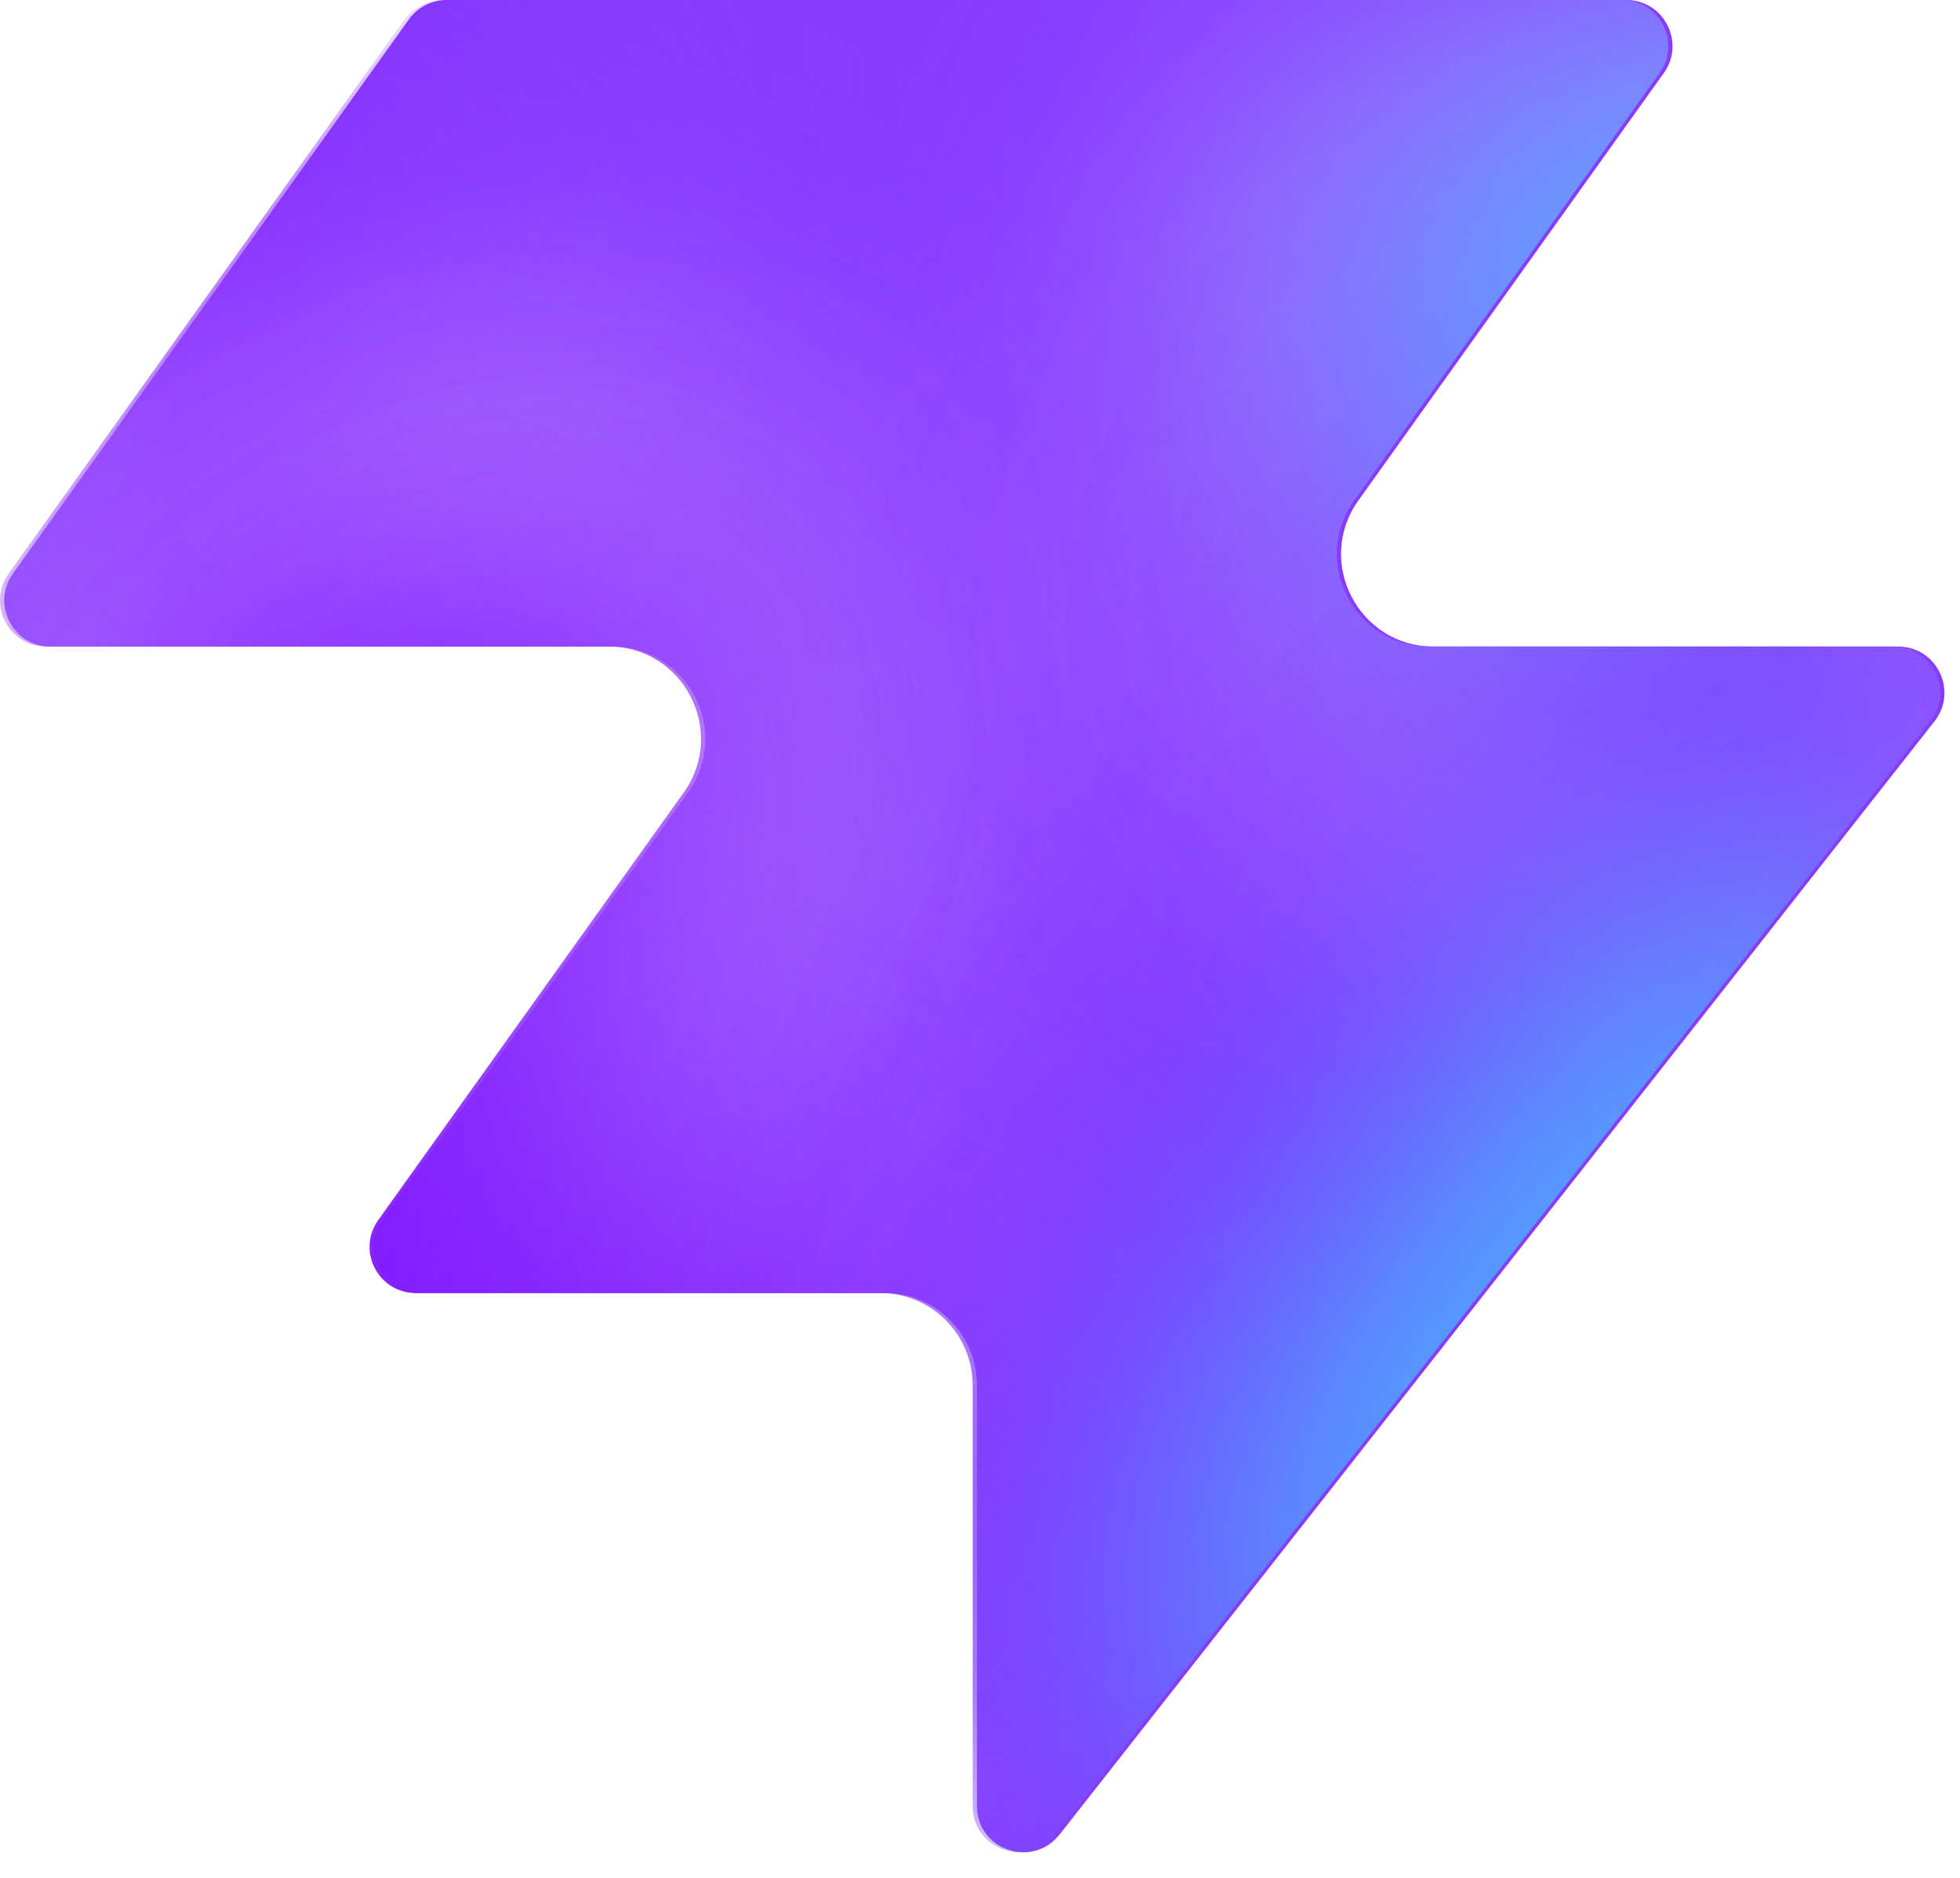
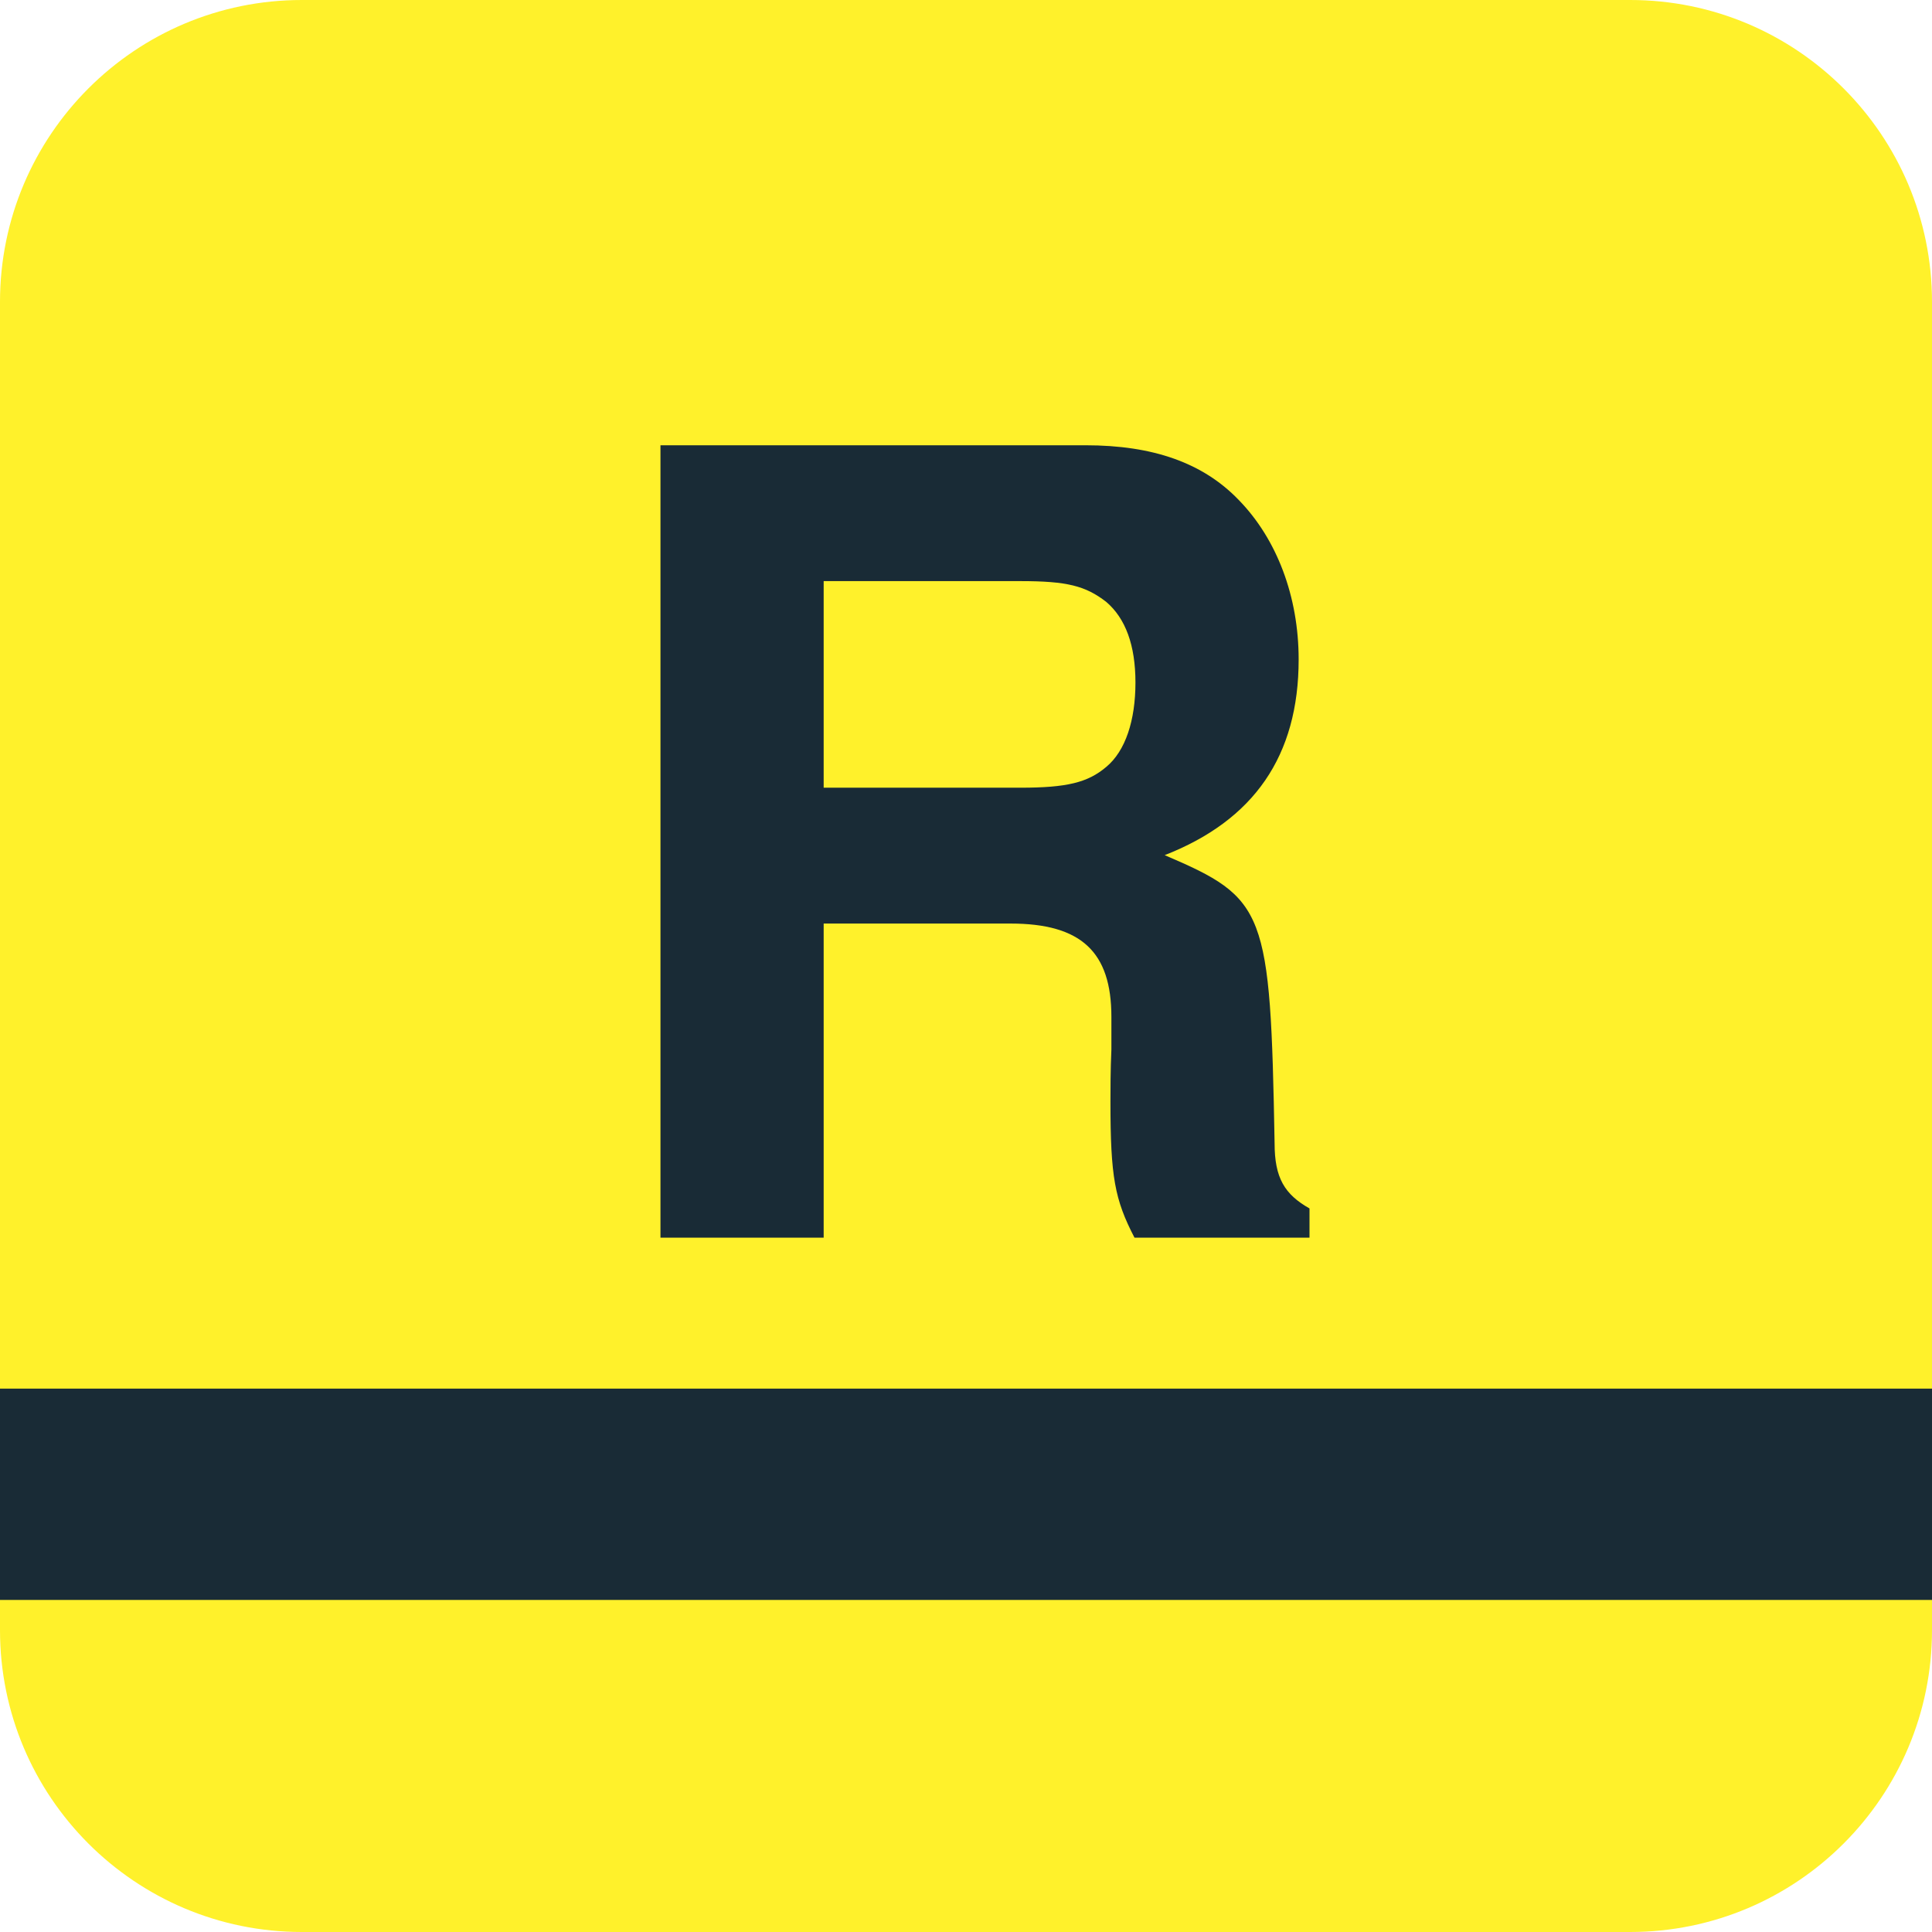
- <svg xmlns="http://www.w3.org/2000/svg" width="48" height="46" fill="none" viewBox="0 0 48 46">
-   <path fill="#863bff" d="M25.946 44.938c-.664.845-2.021.375-2.021-.698V33.937a2.26 2.26 0 0 0-2.262-2.262H10.287c-.92 0-1.456-1.04-.92-1.788l7.48-10.471c1.07-1.497 0-3.578-1.842-3.578H1.237c-.92 0-1.456-1.04-.92-1.788L10.013.474c.214-.297.556-.474.92-.474h28.894c.92 0 1.456 1.04.92 1.788l-7.48 10.471c-1.07 1.498 0 3.579 1.842 3.579h11.377c.943 0 1.473 1.088.89 1.83L25.947 44.94z" style="fill:#863bff;fill:color(display-p3 .525 .23 1);fill-opacity:1" />
-   <mask id="a" width="48" height="46" x="0" y="0" maskUnits="userSpaceOnUse" style="mask-type:alpha">
-     <path fill="#000" d="M25.842 44.938c-.664.844-2.021.375-2.021-.698V33.937a2.26 2.26 0 0 0-2.262-2.262H10.183c-.92 0-1.456-1.04-.92-1.788l7.48-10.471c1.07-1.498 0-3.579-1.842-3.579H1.133c-.92 0-1.456-1.04-.92-1.787L9.91.473c.214-.297.556-.474.92-.474h28.894c.92 0 1.456 1.04.92 1.788l-7.48 10.471c-1.07 1.498 0 3.578 1.842 3.578h11.377c.943 0 1.473 1.088.89 1.832L25.843 44.94z" style="fill:#000;fill-opacity:1" />
-   </mask>
-   <g mask="url(#a)">
-     <g filter="url(#b)">
-       <ellipse cx="5.508" cy="14.704" fill="#ede6ff" rx="5.508" ry="14.704" style="fill:#ede6ff;fill:color(display-p3 .927 .903 1);fill-opacity:1" transform="matrix(.00324 1 1 -.00324 -4.47 31.516)" />
-     </g>
-     <g filter="url(#c)">
-       <ellipse cx="10.399" cy="29.851" fill="#ede6ff" rx="10.399" ry="29.851" style="fill:#ede6ff;fill:color(display-p3 .927 .903 1);fill-opacity:1" transform="matrix(.00324 1 1 -.00324 -39.328 7.883)" />
-     </g>
-     <g filter="url(#d)">
-       <ellipse cx="5.508" cy="30.487" fill="#7e14ff" rx="5.508" ry="30.487" style="fill:#7e14ff;fill:color(display-p3 .492 .077 1);fill-opacity:1" transform="rotate(89.814 -25.913 -14.639)scale(1 -1)" />
-     </g>
-     <g filter="url(#e)">
-       <ellipse cx="5.508" cy="30.599" fill="#7e14ff" rx="5.508" ry="30.599" style="fill:#7e14ff;fill:color(display-p3 .492 .077 1);fill-opacity:1" transform="rotate(89.814 -32.644 -3.334)scale(1 -1)" />
-     </g>
-     <g filter="url(#f)">
-       <ellipse cx="5.508" cy="30.599" fill="#7e14ff" rx="5.508" ry="30.599" style="fill:#7e14ff;fill:color(display-p3 .492 .077 1);fill-opacity:1" transform="matrix(.00324 1 1 -.00324 -34.34 30.47)" />
-     </g>
-     <g filter="url(#g)">
-       <ellipse cx="14.072" cy="22.078" fill="#ede6ff" rx="14.072" ry="22.078" style="fill:#ede6ff;fill:color(display-p3 .927 .903 1);fill-opacity:1" transform="rotate(93.35 24.506 48.493)scale(-1 1)" />
-     </g>
-     <g filter="url(#h)">
-       <ellipse cx="3.47" cy="21.501" fill="#7e14ff" rx="3.47" ry="21.501" style="fill:#7e14ff;fill:color(display-p3 .492 .077 1);fill-opacity:1" transform="rotate(89.009 28.708 47.59)scale(-1 1)" />
-     </g>
-     <g filter="url(#i)">
-       <ellipse cx="3.47" cy="21.501" fill="#7e14ff" rx="3.47" ry="21.501" style="fill:#7e14ff;fill:color(display-p3 .492 .077 1);fill-opacity:1" transform="rotate(89.009 28.708 47.59)scale(-1 1)" />
-     </g>
-     <g filter="url(#j)">
-       <ellipse cx=".387" cy="8.972" fill="#7e14ff" rx="4.407" ry="29.108" style="fill:#7e14ff;fill:color(display-p3 .492 .077 1);fill-opacity:1" transform="rotate(39.51 .387 8.972)" />
-     </g>
-     <g filter="url(#k)">
-       <ellipse cx="47.523" cy="-6.092" fill="#7e14ff" rx="4.407" ry="29.108" style="fill:#7e14ff;fill:color(display-p3 .492 .077 1);fill-opacity:1" transform="rotate(37.892 47.523 -6.092)" />
-     </g>
-     <g filter="url(#l)">
-       <ellipse cx="41.412" cy="6.333" fill="#47bfff" rx="5.971" ry="9.665" style="fill:#47bfff;fill:color(display-p3 .28 .748 1);fill-opacity:1" transform="rotate(37.892 41.412 6.333)" />
-     </g>
-     <g filter="url(#m)">
-       <ellipse cx="-1.879" cy="38.332" fill="#7e14ff" rx="4.407" ry="29.108" style="fill:#7e14ff;fill:color(display-p3 .492 .077 1);fill-opacity:1" transform="rotate(37.892 -1.88 38.332)" />
-     </g>
-     <g filter="url(#n)">
-       <ellipse cx="-1.879" cy="38.332" fill="#7e14ff" rx="4.407" ry="29.108" style="fill:#7e14ff;fill:color(display-p3 .492 .077 1);fill-opacity:1" transform="rotate(37.892 -1.88 38.332)" />
-     </g>
-     <g filter="url(#o)">
-       <ellipse cx="35.651" cy="29.907" fill="#7e14ff" rx="4.407" ry="29.108" style="fill:#7e14ff;fill:color(display-p3 .492 .077 1);fill-opacity:1" transform="rotate(37.892 35.651 29.907)" />
-     </g>
-     <g filter="url(#p)">
-       <ellipse cx="38.418" cy="32.4" fill="#47bfff" rx="5.971" ry="15.297" style="fill:#47bfff;fill:color(display-p3 .28 .748 1);fill-opacity:1" transform="rotate(37.892 38.418 32.4)" />
-     </g>
-   </g>
-   <defs>
-     <filter id="b" width="60.045" height="41.654" x="-19.77" y="16.149" color-interpolation-filters="sRGB" filterUnits="userSpaceOnUse">
-       <feFlood flood-opacity="0" result="BackgroundImageFix" />
-       <feBlend in="SourceGraphic" in2="BackgroundImageFix" result="shape" />
-       <feGaussianBlur result="effect1_foregroundBlur_2002_17158" stdDeviation="7.659" />
-     </filter>
-     <filter id="c" width="90.34" height="51.437" x="-54.613" y="-7.533" color-interpolation-filters="sRGB" filterUnits="userSpaceOnUse">
-       <feFlood flood-opacity="0" result="BackgroundImageFix" />
-       <feBlend in="SourceGraphic" in2="BackgroundImageFix" result="shape" />
-       <feGaussianBlur result="effect1_foregroundBlur_2002_17158" stdDeviation="7.659" />
-     </filter>
-     <filter id="d" width="79.355" height="29.4" x="-49.64" y="2.03" color-interpolation-filters="sRGB" filterUnits="userSpaceOnUse">
-       <feFlood flood-opacity="0" result="BackgroundImageFix" />
-       <feBlend in="SourceGraphic" in2="BackgroundImageFix" result="shape" />
-       <feGaussianBlur result="effect1_foregroundBlur_2002_17158" stdDeviation="4.596" />
-     </filter>
-     <filter id="e" width="79.579" height="29.4" x="-45.045" y="20.029" color-interpolation-filters="sRGB" filterUnits="userSpaceOnUse">
-       <feFlood flood-opacity="0" result="BackgroundImageFix" />
-       <feBlend in="SourceGraphic" in2="BackgroundImageFix" result="shape" />
-       <feGaussianBlur result="effect1_foregroundBlur_2002_17158" stdDeviation="4.596" />
-     </filter>
-     <filter id="f" width="79.579" height="29.4" x="-43.513" y="21.178" color-interpolation-filters="sRGB" filterUnits="userSpaceOnUse">
-       <feFlood flood-opacity="0" result="BackgroundImageFix" />
-       <feBlend in="SourceGraphic" in2="BackgroundImageFix" result="shape" />
-       <feGaussianBlur result="effect1_foregroundBlur_2002_17158" stdDeviation="4.596" />
-     </filter>
-     <filter id="g" width="74.749" height="58.852" x="15.756" y="-17.901" color-interpolation-filters="sRGB" filterUnits="userSpaceOnUse">
-       <feFlood flood-opacity="0" result="BackgroundImageFix" />
-       <feBlend in="SourceGraphic" in2="BackgroundImageFix" result="shape" />
-       <feGaussianBlur result="effect1_foregroundBlur_2002_17158" stdDeviation="7.659" />
-     </filter>
-     <filter id="h" width="61.377" height="25.362" x="23.548" y="2.284" color-interpolation-filters="sRGB" filterUnits="userSpaceOnUse">
-       <feFlood flood-opacity="0" result="BackgroundImageFix" />
-       <feBlend in="SourceGraphic" in2="BackgroundImageFix" result="shape" />
-       <feGaussianBlur result="effect1_foregroundBlur_2002_17158" stdDeviation="4.596" />
-     </filter>
-     <filter id="i" width="61.377" height="25.362" x="23.548" y="2.284" color-interpolation-filters="sRGB" filterUnits="userSpaceOnUse">
-       <feFlood flood-opacity="0" result="BackgroundImageFix" />
-       <feBlend in="SourceGraphic" in2="BackgroundImageFix" result="shape" />
-       <feGaussianBlur result="effect1_foregroundBlur_2002_17158" stdDeviation="4.596" />
-     </filter>
-     <filter id="j" width="56.045" height="63.649" x="-27.636" y="-22.853" color-interpolation-filters="sRGB" filterUnits="userSpaceOnUse">
-       <feFlood flood-opacity="0" result="BackgroundImageFix" />
-       <feBlend in="SourceGraphic" in2="BackgroundImageFix" result="shape" />
-       <feGaussianBlur result="effect1_foregroundBlur_2002_17158" stdDeviation="4.596" />
-     </filter>
-     <filter id="k" width="54.814" height="64.646" x="20.116" y="-38.415" color-interpolation-filters="sRGB" filterUnits="userSpaceOnUse">
-       <feFlood flood-opacity="0" result="BackgroundImageFix" />
-       <feBlend in="SourceGraphic" in2="BackgroundImageFix" result="shape" />
-       <feGaussianBlur result="effect1_foregroundBlur_2002_17158" stdDeviation="4.596" />
-     </filter>
-     <filter id="l" width="33.541" height="35.313" x="24.641" y="-11.323" color-interpolation-filters="sRGB" filterUnits="userSpaceOnUse">
-       <feFlood flood-opacity="0" result="BackgroundImageFix" />
-       <feBlend in="SourceGraphic" in2="BackgroundImageFix" result="shape" />
-       <feGaussianBlur result="effect1_foregroundBlur_2002_17158" stdDeviation="4.596" />
-     </filter>
-     <filter id="m" width="54.814" height="64.646" x="-29.286" y="6.009" color-interpolation-filters="sRGB" filterUnits="userSpaceOnUse">
-       <feFlood flood-opacity="0" result="BackgroundImageFix" />
-       <feBlend in="SourceGraphic" in2="BackgroundImageFix" result="shape" />
-       <feGaussianBlur result="effect1_foregroundBlur_2002_17158" stdDeviation="4.596" />
-     </filter>
-     <filter id="n" width="54.814" height="64.646" x="-29.286" y="6.009" color-interpolation-filters="sRGB" filterUnits="userSpaceOnUse">
-       <feFlood flood-opacity="0" result="BackgroundImageFix" />
-       <feBlend in="SourceGraphic" in2="BackgroundImageFix" result="shape" />
-       <feGaussianBlur result="effect1_foregroundBlur_2002_17158" stdDeviation="4.596" />
-     </filter>
-     <filter id="o" width="54.814" height="64.646" x="8.244" y="-2.416" color-interpolation-filters="sRGB" filterUnits="userSpaceOnUse">
-       <feFlood flood-opacity="0" result="BackgroundImageFix" />
-       <feBlend in="SourceGraphic" in2="BackgroundImageFix" result="shape" />
-       <feGaussianBlur result="effect1_foregroundBlur_2002_17158" stdDeviation="4.596" />
-     </filter>
-     <filter id="p" width="39.409" height="43.623" x="18.713" y="10.588" color-interpolation-filters="sRGB" filterUnits="userSpaceOnUse">
-       <feFlood flood-opacity="0" result="BackgroundImageFix" />
-       <feBlend in="SourceGraphic" in2="BackgroundImageFix" result="shape" />
-       <feGaussianBlur result="effect1_foregroundBlur_2002_17158" stdDeviation="4.596" />
-     </filter>
-   </defs>
+ <svg xmlns="http://www.w3.org/2000/svg" viewBox="0 0 64 64" role="img" aria-label="RMA">
+   <rect width="64" height="64" rx="10" fill="#FFF12B" />
+   <rect y="46" width="64" height="7" fill="#192B36" />
+   <text x="32" y="41" text-anchor="middle" font-family="DM Sans, Helvetica, Arial, sans-serif" font-size="36" font-weight="700" fill="#192B36">R</text>
</svg>
